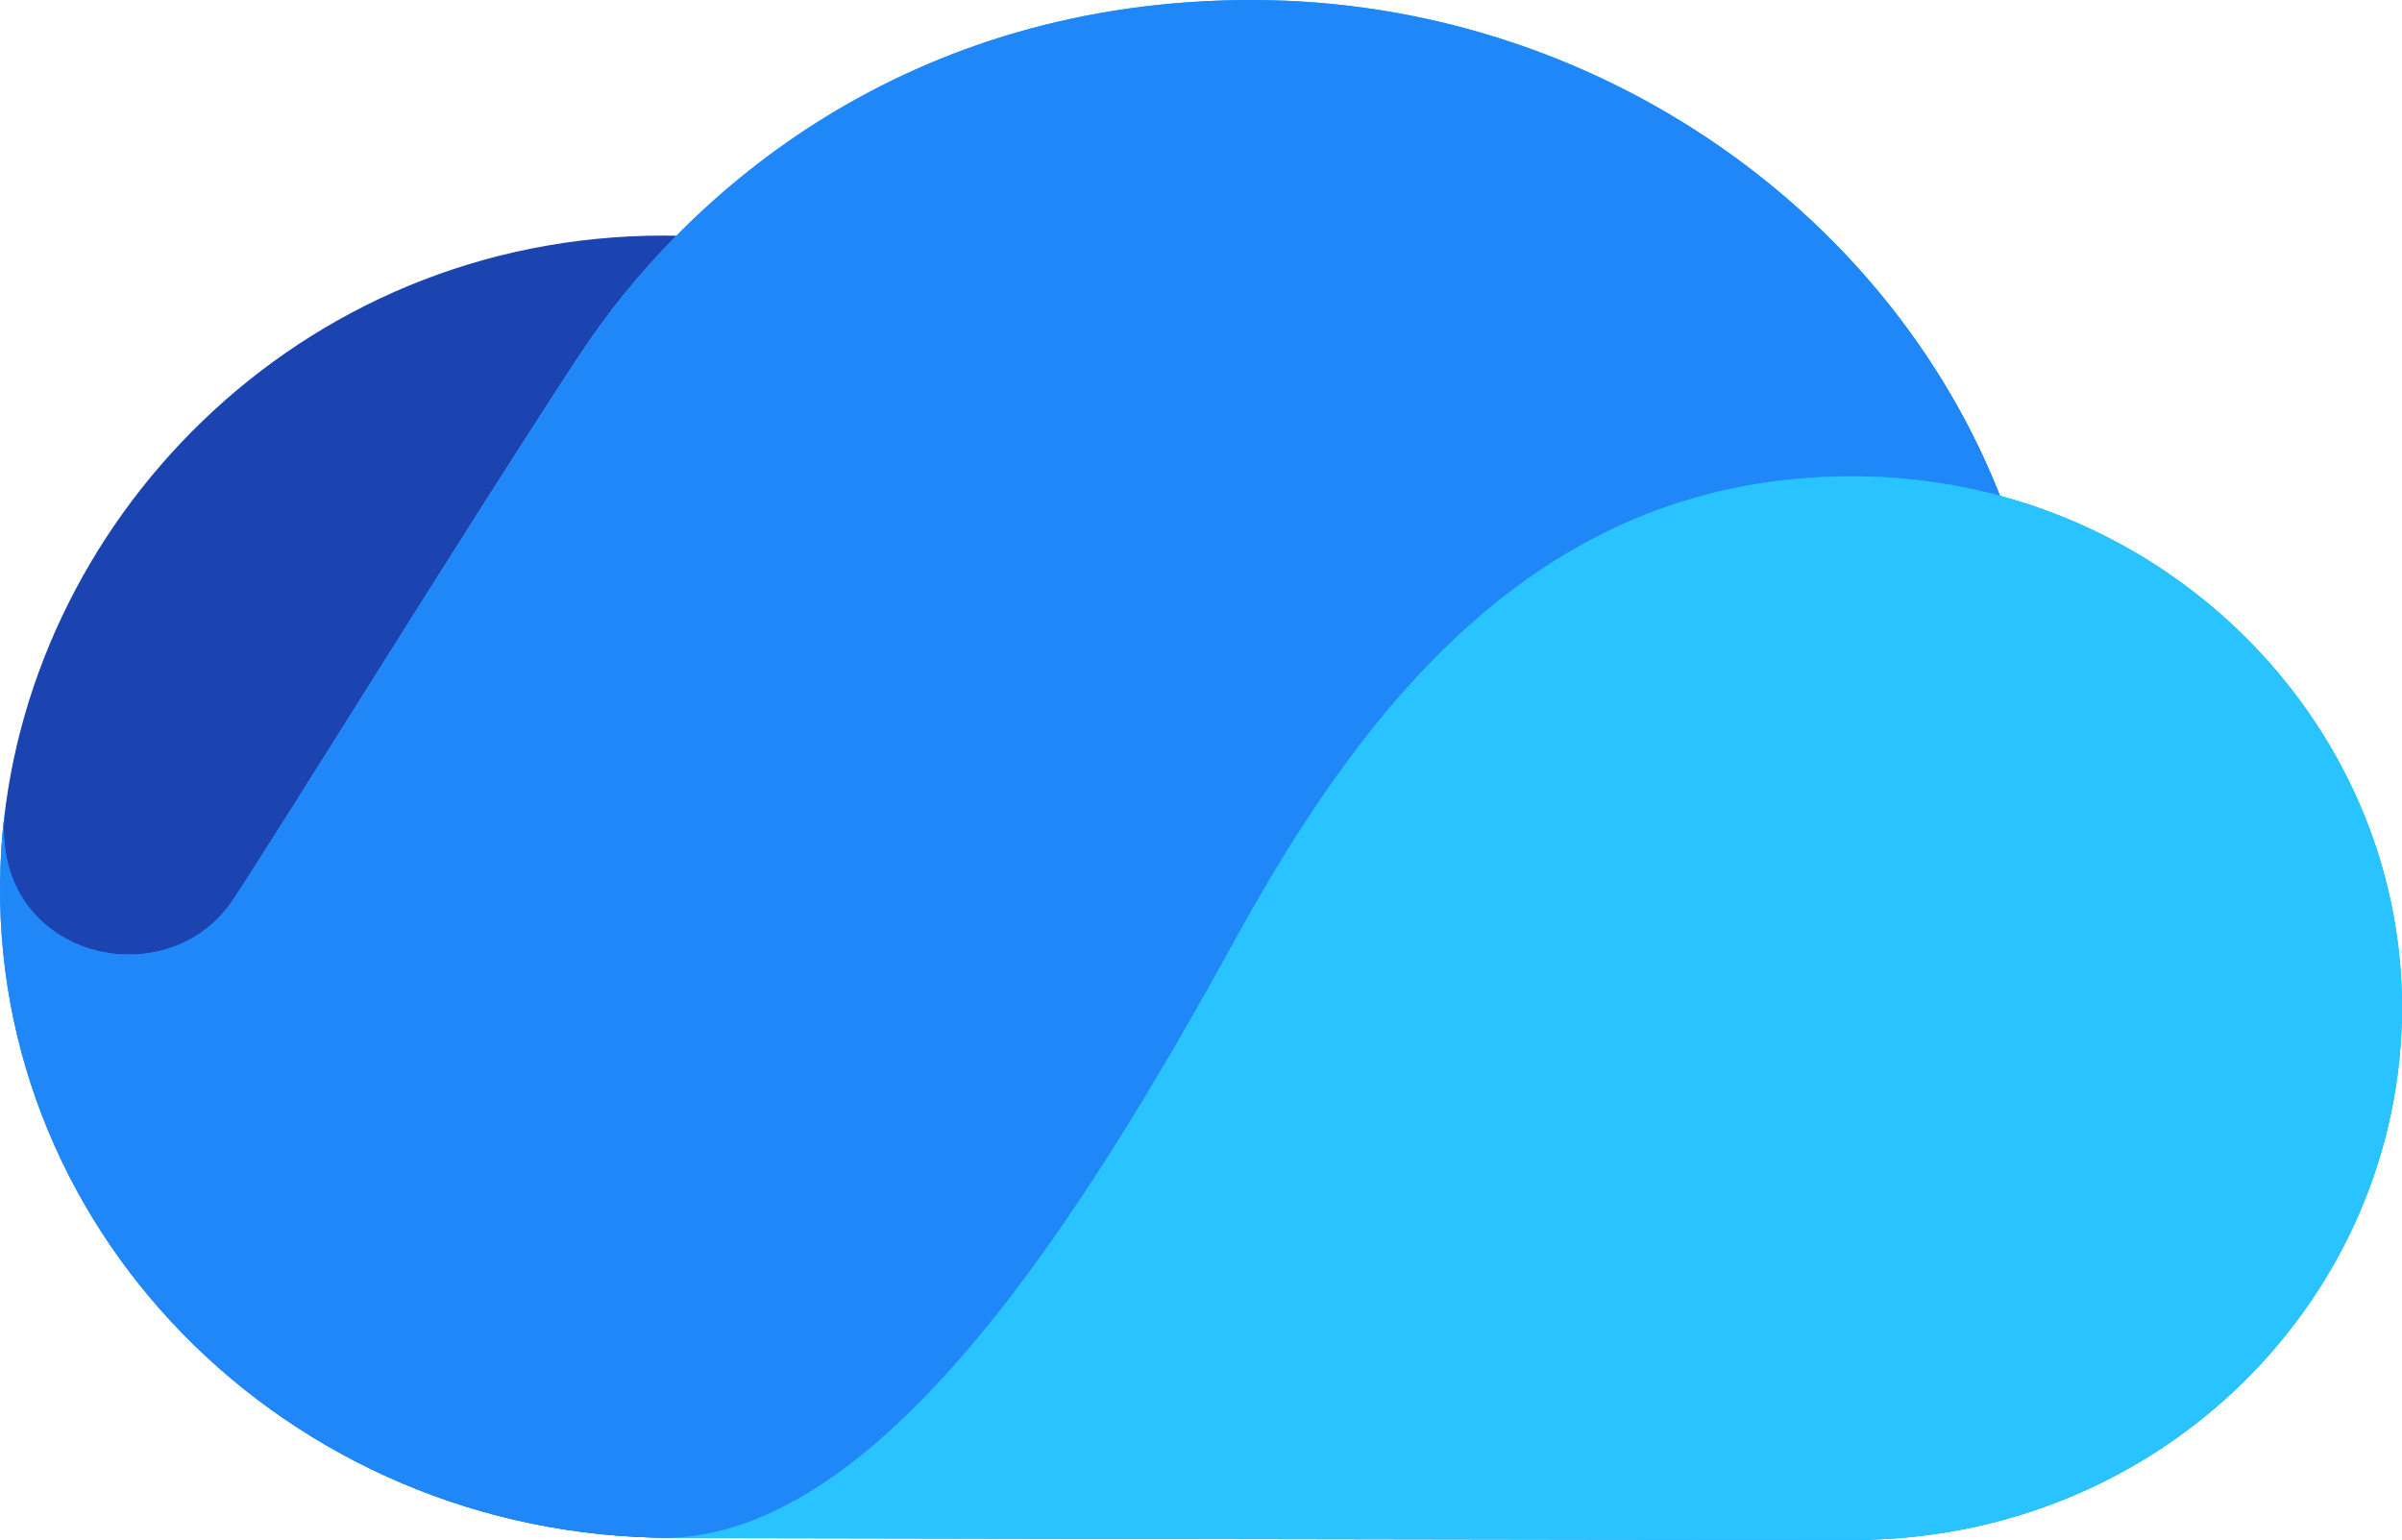
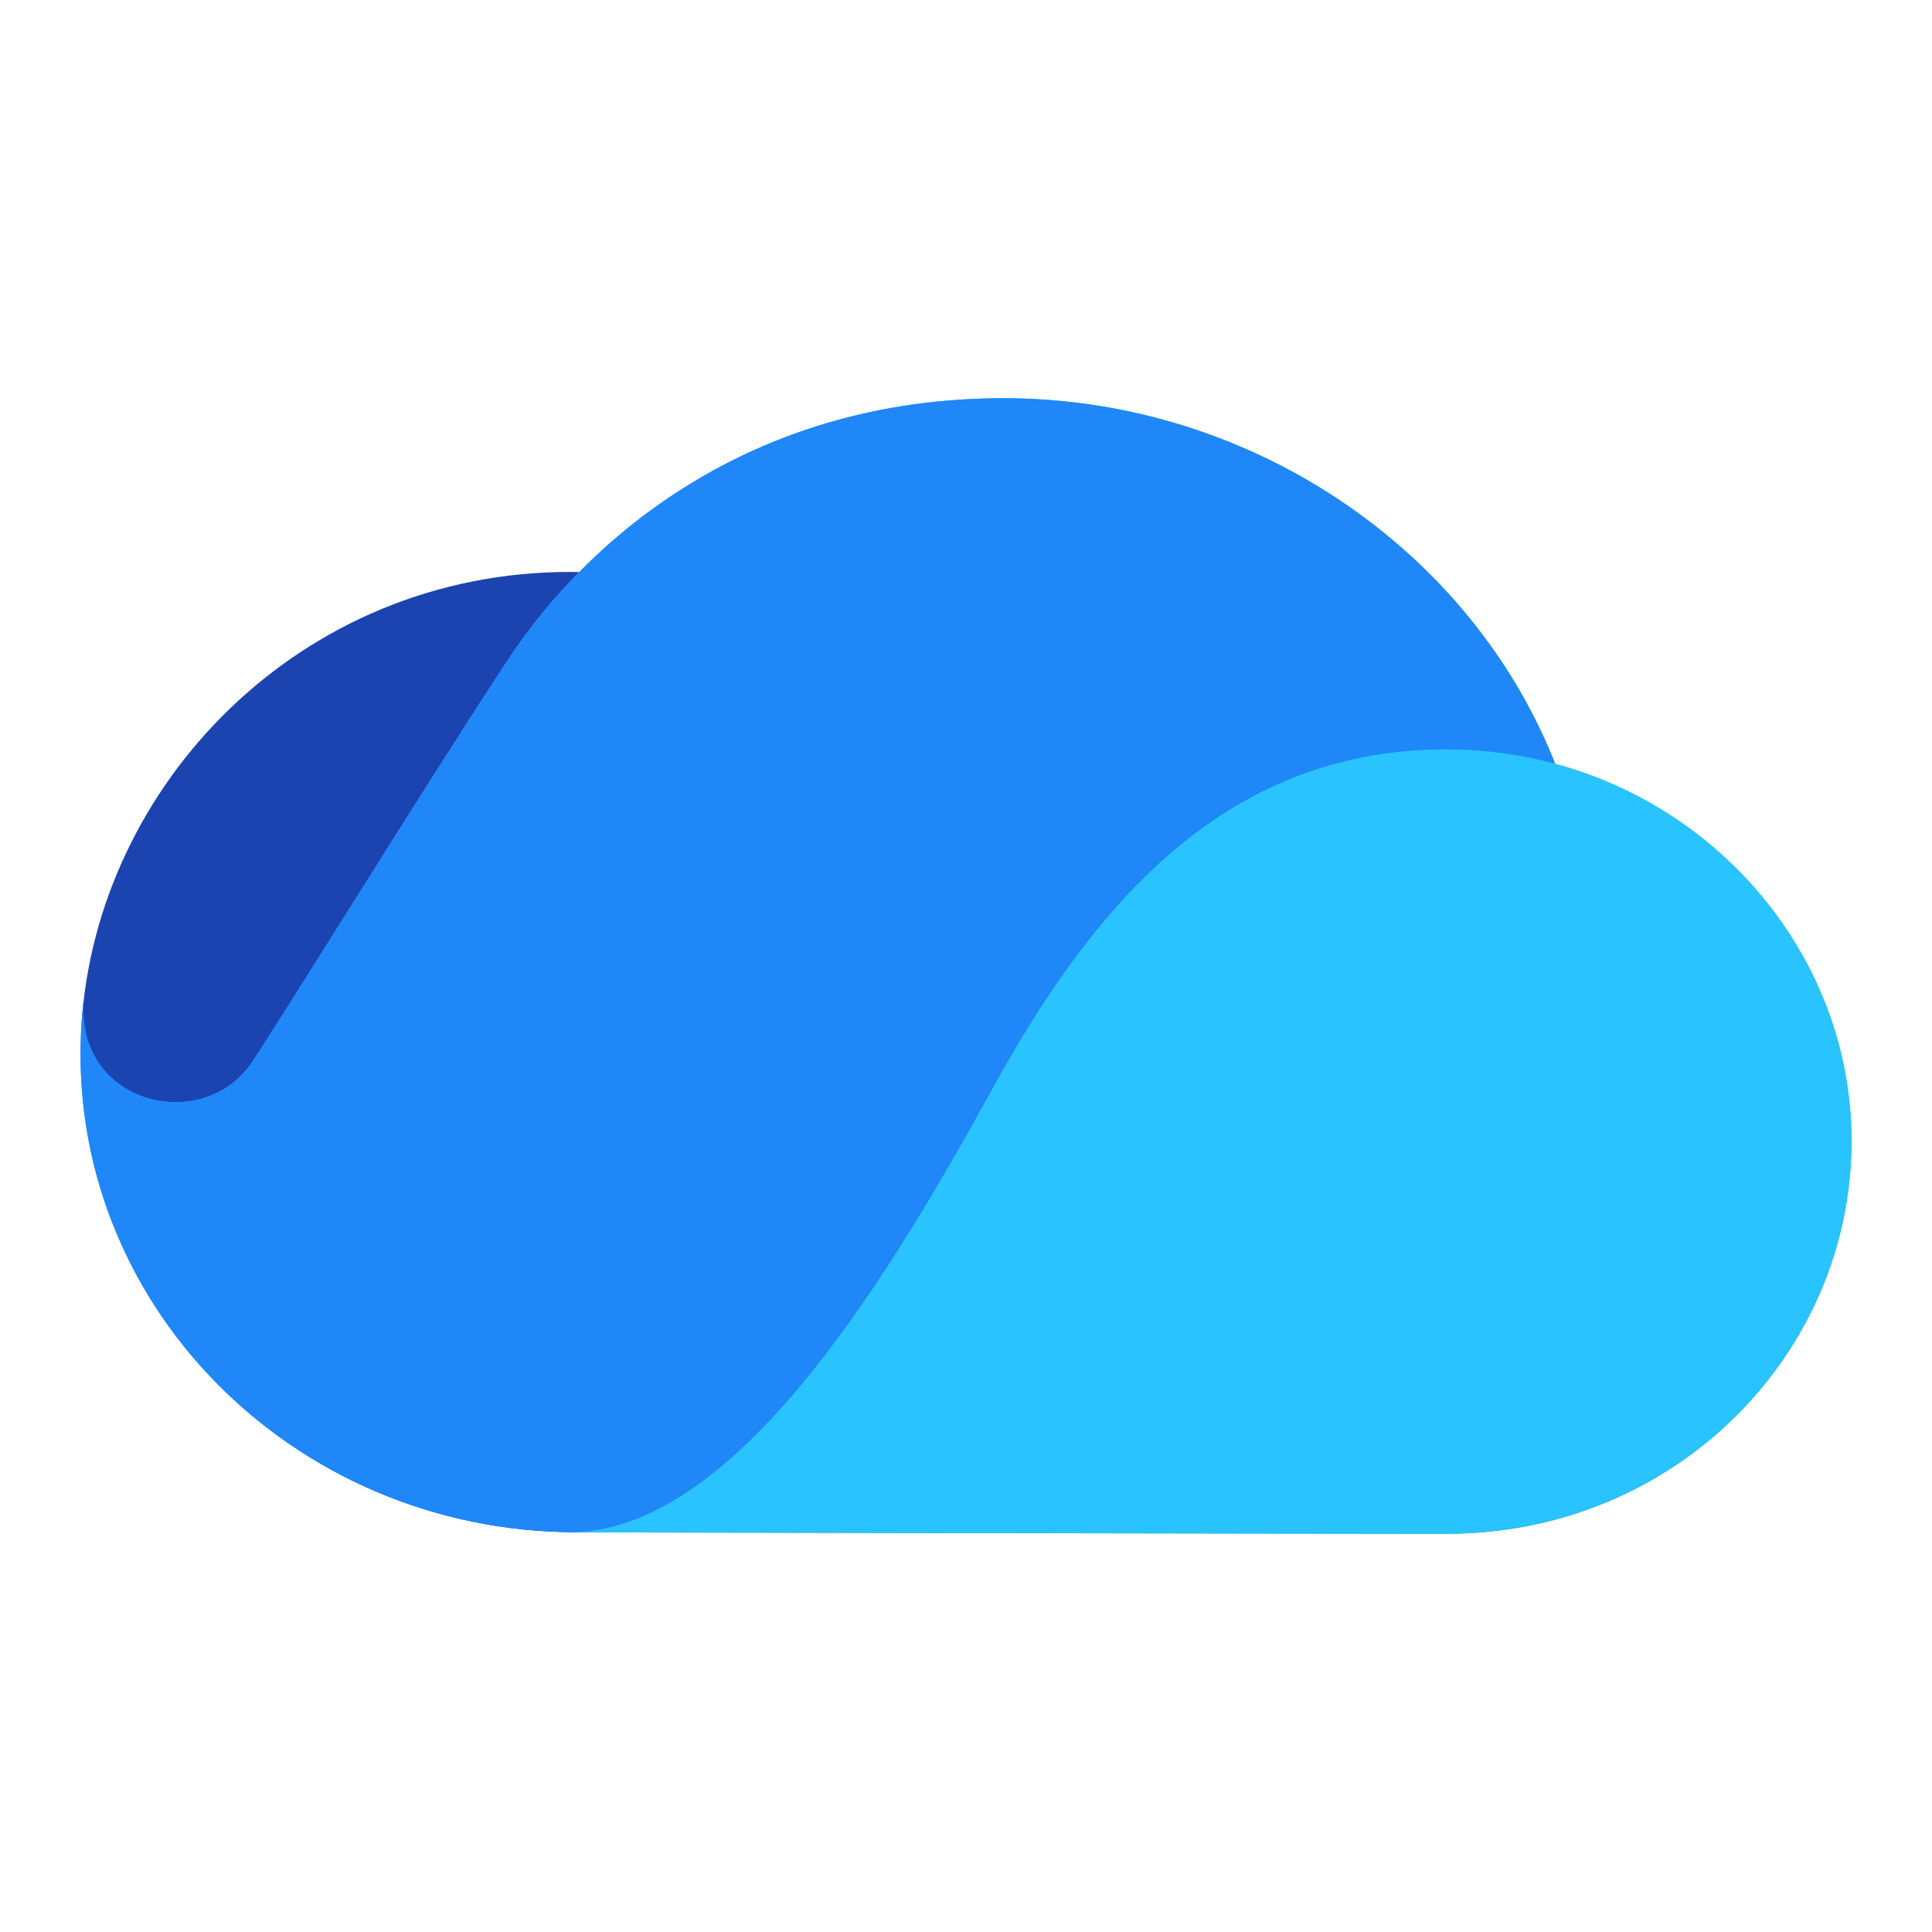
- <svg xmlns="http://www.w3.org/2000/svg" role="img" aria-label="OneDrive" width="800" height="512.946" viewBox="0 0 800 512.946" version="1.1" xml:space="preserve">
+ <svg xmlns="http://www.w3.org/2000/svg" role="img" aria-label="OneDrive" width="24" height="24" viewBox="0 0 24 24" version="1.1" xml:space="preserve">
  <defs id="defs18">
    <style id="style1">
      .k {
        fill: url(#g);
      }
      .k, .l {
        fill-opacity: .9;
      }
      .m {
        fill: url(#d);
      }
      .m, .n {
        fill-opacity: .4;
      }
      .o {
        fill: url(#c);
      }
      .p {
        fill: url(#h);
      }
      .q {
        fill: url(#e);
      }
      .r {
        fill: url(#b);
      }
      .l {
        fill: url(#j);
      }
      .s {
        fill: url(#f);
        fill-opacity: .6;
      }
      .n {
        fill: url(#i);
      }
    </style>
    <radialGradient id="b" data-name="Безымянный градиент" cx="-446.23" cy="850.24" fx="-446.23" fy="850.24" r="6.99" gradientTransform="matrix(28.87975,32.00675,53.69646,-48.39975,-32750.77,55564.7)" gradientUnits="userSpaceOnUse">
      <stop offset="0" stop-color="#4894fe" id="stop1" />
      <stop offset=".7" stop-color="#0934b3" id="stop2" />
    </radialGradient>
    <radialGradient id="c" data-name="Безымянный градиент 2" cx="-463.71" cy="855.09" fx="-463.71" fy="855.09" r="6.99" gradientTransform="matrix(-6.14743,6.839448,4.902787,4.785527,-6383.766,-660.8305)" gradientUnits="userSpaceOnUse">
      <stop offset=".17" stop-color="#23c0fe" id="stop3" />
      <stop offset=".53" stop-color="#1c91ff" id="stop4" />
    </radialGradient>
    <radialGradient id="d" data-name="Безымянный градиент 3" cx="-478.67" cy="847.12" fx="-478.67" fy="847.12" r="6.99" gradientTransform="matrix(-1.461559,-1.183256,-2.557123,3.429994,2094.745,-3194.299)" gradientUnits="userSpaceOnUse">
      <stop offset="0" stop-color="#fff" id="stop5" />
      <stop offset=".66" stop-color="#adc0ff" stop-opacity="0" id="stop6" />
    </radialGradient>
    <radialGradient id="e" data-name="Безымянный градиент 4" cx="-484.89" cy="847.31" fx="-484.89" fy="847.31" r="6.99" gradientTransform="matrix(-1.641771,-1.339719,-1.92223,2.558038,1475.079,-2524.151)" gradientUnits="userSpaceOnUse">
      <stop offset="0" stop-color="#033acc" id="stop7" />
      <stop offset="1" stop-color="#368eff" stop-opacity="0" id="stop8" />
    </radialGradient>
    <radialGradient id="f" data-name="Безымянный градиент 5" cx="-454.42" cy="853.18" fx="-454.42" fy="853.18" r="6.99" gradientTransform="matrix(1.876234,4.175889,4.554181,-2.2224,-2405.568,4063.068)" gradientUnits="userSpaceOnUse">
      <stop offset=".59" stop-color="#3464e3" stop-opacity="0" id="stop9" />
      <stop offset="1" stop-color="#033acc" id="stop10" />
    </radialGradient>
    <radialGradient id="g" data-name="Безымянный градиент 6" cx="-465.3" cy="852.63" fx="-465.3" fy="852.63" r="6.99" gradientTransform="matrix(-101.3552,93.7574,146.5162,158.2474,-171232.53,-91444.13)" gradientUnits="userSpaceOnUse">
      <stop offset="0" stop-color="#4bfde8" id="stop11" />
      <stop offset=".54" stop-color="#4bfde8" stop-opacity="0" id="stop12" />
    </radialGradient>
    <linearGradient id="h" data-name="Безымянный градиент 7" x1="638.67" y1="2.44" x2="638.67" y2="421.76" gradientTransform="matrix(0.04842878,0,0,-0.050491,617.1878,301.5912)" gradientUnits="userSpaceOnUse">
      <stop offset="0" stop-color="#0086ff" id="stop13" />
      <stop offset=".49" stop-color="#0bf" id="stop14" />
    </linearGradient>
    <radialGradient id="i" data-name="Безымянный градиент 8" cx="-445.42" cy="847.35" fx="-445.42" fy="847.35" r="6.99" gradientTransform="matrix(2.924019,1.118018,1.917628,-5.446572,313.7853,5395.719)" gradientUnits="userSpaceOnUse">
      <stop offset="0" stop-color="#fff" id="stop15" />
      <stop offset=".79" stop-color="#fff" stop-opacity="0" id="stop16" />
    </radialGradient>
    <radialGradient id="j" data-name="Безымянный градиент 9" cx="-468.67" cy="861.39" fx="-468.67" fy="861.39" r="6.99" gradientTransform="matrix(-67.45933,53.77501,53.21816,66.68832,-76468.45,-32083.78)" gradientUnits="userSpaceOnUse">
      <stop offset="0" stop-color="#4bfde8" id="stop17" />
      <stop offset=".58" stop-color="#4bfde8" stop-opacity="0" id="stop18" />
    </radialGradient>
  </defs>
-   <g id="g26" transform="matrix(16.51894,0,0,16.51894,-10195.283,-4467.346)">
-     <path class="r" d="m 630.572,275.188 c -7.404,0 -12.938,5.845 -13.355,12.356 0.258,1.403 1.106,4.173 2.433,4.031 1.659,-0.178 5.839,0 9.403,-6.224 2.604,-4.546 7.96,-10.163 1.518,-10.163 z" id="path18" style="fill:#1b44b1;fill-opacity:1;stroke-width:0.049" />
-     <path class="o" d="m 628.859,277.617 c -2.489,3.8 -5.839,9.245 -6.969,10.958 -1.344,2.037 -4.903,1.171 -4.608,-1.748 -0.029,0.237 -0.051,0.476 -0.067,0.716 -0.487,7.595 5.758,13.903 13.528,13.903 8.564,0 28.988,-10.291 26.922,-20.601 -2.178,-6.06 -8.302,-10.407 -15.241,-10.407 -6.939,0 -11.387,3.856 -13.563,7.179 z" id="path19" style="fill:url(#c);stroke-width:0.049" />
-     <path class="m" d="m 628.859,277.617 c -2.489,3.8 -5.839,9.245 -6.969,10.958 -1.344,2.037 -4.903,1.171 -4.608,-1.748 -0.029,0.237 -0.051,0.476 -0.067,0.716 -0.487,7.595 5.758,13.903 13.528,13.903 8.564,0 28.988,-10.291 26.922,-20.601 -2.178,-6.06 -8.302,-10.407 -15.241,-10.407 -6.939,0 -11.387,3.856 -13.563,7.179 z" id="path20" style="fill:url(#d);stroke-width:0.049" />
-     <path class="q" d="m 628.859,277.617 c -2.489,3.8 -5.839,9.245 -6.969,10.958 -1.344,2.037 -4.903,1.171 -4.608,-1.748 -0.029,0.237 -0.051,0.476 -0.067,0.716 -0.487,7.595 5.758,13.903 13.528,13.903 8.564,0 28.988,-10.291 26.922,-20.601 -2.178,-6.06 -8.302,-10.407 -15.241,-10.407 -6.939,0 -11.387,3.856 -13.563,7.179 z" id="path21" style="fill:url(#e);stroke-width:0.049" />
-     <path class="s" d="m 628.859,277.617 c -2.489,3.8 -5.839,9.245 -6.969,10.958 -1.344,2.037 -4.903,1.171 -4.608,-1.748 -0.029,0.237 -0.051,0.476 -0.067,0.716 -0.487,7.595 5.758,13.903 13.528,13.903 8.564,0 28.988,-10.291 26.922,-20.601 -2.178,-6.06 -8.302,-10.407 -15.241,-10.407 -6.939,0 -11.387,3.856 -13.563,7.179 z" id="path22" style="fill:url(#f);stroke-width:0.049" />
-     <path class="k" d="m 628.859,277.617 c -2.489,3.8 -5.839,9.245 -6.969,10.958 -1.344,2.037 -4.903,1.171 -4.608,-1.748 -0.029,0.237 -0.051,0.476 -0.067,0.716 -0.487,7.595 5.758,13.903 13.528,13.903 8.564,0 28.988,-10.291 26.922,-20.601 -2.178,-6.06 -8.302,-10.407 -15.241,-10.407 -6.939,0 -11.387,3.856 -13.563,7.179 z" id="path23" style="fill:#1f87f7;fill-opacity:1;stroke-width:0.049" />
-     <path class="p" d="m 630.619,301.451 c 0,0 20.449,0.039 23.917,0.039 6.294,0 11.081,-4.956 11.081,-10.739 0,-5.783 -4.882,-10.709 -11.081,-10.709 -6.199,0 -9.768,4.472 -12.449,9.353 -3.142,5.72 -7.149,11.987 -11.468,12.056 z" id="path24" style="fill:url(#h);stroke-width:0.049" />
-     <path class="n" d="m 630.619,301.451 c 0,0 20.449,0.039 23.917,0.039 6.294,0 11.081,-4.956 11.081,-10.739 0,-5.783 -4.882,-10.709 -11.081,-10.709 -6.199,0 -9.768,4.472 -12.449,9.353 -3.142,5.72 -7.149,11.987 -11.468,12.056 z" id="path25" style="fill:url(#i);stroke-width:0.049" />
-     <path class="l" d="m 630.619,301.451 c 0,0 20.449,0.039 23.917,0.039 6.294,0 11.081,-4.956 11.081,-10.739 0,-5.783 -4.882,-10.709 -11.081,-10.709 -6.199,0 -9.768,4.472 -12.449,9.353 -3.142,5.72 -7.149,11.987 -11.468,12.056 z" id="path26" style="fill:#29c3ff;fill-opacity:1;stroke-width:0.049" />
+   <g transform="translate(1 4.947) scale(0.0275)">
+     <g id="g26" transform="matrix(16.51894,0,0,16.51894,-10195.283,-4467.346)">
+       <path class="r" d="m 630.572,275.188 c -7.404,0 -12.938,5.845 -13.355,12.356 0.258,1.403 1.106,4.173 2.433,4.031 1.659,-0.178 5.839,0 9.403,-6.224 2.604,-4.546 7.96,-10.163 1.518,-10.163 z" id="path18" style="fill:#1b44b1;fill-opacity:1;stroke-width:0.049" />
+       <path class="o" d="m 628.859,277.617 c -2.489,3.8 -5.839,9.245 -6.969,10.958 -1.344,2.037 -4.903,1.171 -4.608,-1.748 -0.029,0.237 -0.051,0.476 -0.067,0.716 -0.487,7.595 5.758,13.903 13.528,13.903 8.564,0 28.988,-10.291 26.922,-20.601 -2.178,-6.06 -8.302,-10.407 -15.241,-10.407 -6.939,0 -11.387,3.856 -13.563,7.179 z" id="path19" style="fill:url(#c);stroke-width:0.049" />
+       <path class="m" d="m 628.859,277.617 c -2.489,3.8 -5.839,9.245 -6.969,10.958 -1.344,2.037 -4.903,1.171 -4.608,-1.748 -0.029,0.237 -0.051,0.476 -0.067,0.716 -0.487,7.595 5.758,13.903 13.528,13.903 8.564,0 28.988,-10.291 26.922,-20.601 -2.178,-6.06 -8.302,-10.407 -15.241,-10.407 -6.939,0 -11.387,3.856 -13.563,7.179 z" id="path20" style="fill:url(#d);stroke-width:0.049" />
+       <path class="q" d="m 628.859,277.617 c -2.489,3.8 -5.839,9.245 -6.969,10.958 -1.344,2.037 -4.903,1.171 -4.608,-1.748 -0.029,0.237 -0.051,0.476 -0.067,0.716 -0.487,7.595 5.758,13.903 13.528,13.903 8.564,0 28.988,-10.291 26.922,-20.601 -2.178,-6.06 -8.302,-10.407 -15.241,-10.407 -6.939,0 -11.387,3.856 -13.563,7.179 z" id="path21" style="fill:url(#e);stroke-width:0.049" />
+       <path class="s" d="m 628.859,277.617 c -2.489,3.8 -5.839,9.245 -6.969,10.958 -1.344,2.037 -4.903,1.171 -4.608,-1.748 -0.029,0.237 -0.051,0.476 -0.067,0.716 -0.487,7.595 5.758,13.903 13.528,13.903 8.564,0 28.988,-10.291 26.922,-20.601 -2.178,-6.06 -8.302,-10.407 -15.241,-10.407 -6.939,0 -11.387,3.856 -13.563,7.179 z" id="path22" style="fill:url(#f);stroke-width:0.049" />
+       <path class="k" d="m 628.859,277.617 c -2.489,3.8 -5.839,9.245 -6.969,10.958 -1.344,2.037 -4.903,1.171 -4.608,-1.748 -0.029,0.237 -0.051,0.476 -0.067,0.716 -0.487,7.595 5.758,13.903 13.528,13.903 8.564,0 28.988,-10.291 26.922,-20.601 -2.178,-6.06 -8.302,-10.407 -15.241,-10.407 -6.939,0 -11.387,3.856 -13.563,7.179 z" id="path23" style="fill:#1f87f7;fill-opacity:1;stroke-width:0.049" />
+       <path class="p" d="m 630.619,301.451 c 0,0 20.449,0.039 23.917,0.039 6.294,0 11.081,-4.956 11.081,-10.739 0,-5.783 -4.882,-10.709 -11.081,-10.709 -6.199,0 -9.768,4.472 -12.449,9.353 -3.142,5.72 -7.149,11.987 -11.468,12.056 z" id="path24" style="fill:url(#h);stroke-width:0.049" />
+       <path class="n" d="m 630.619,301.451 c 0,0 20.449,0.039 23.917,0.039 6.294,0 11.081,-4.956 11.081,-10.739 0,-5.783 -4.882,-10.709 -11.081,-10.709 -6.199,0 -9.768,4.472 -12.449,9.353 -3.142,5.72 -7.149,11.987 -11.468,12.056 z" id="path25" style="fill:url(#i);stroke-width:0.049" />
+       <path class="l" d="m 630.619,301.451 c 0,0 20.449,0.039 23.917,0.039 6.294,0 11.081,-4.956 11.081,-10.739 0,-5.783 -4.882,-10.709 -11.081,-10.709 -6.199,0 -9.768,4.472 -12.449,9.353 -3.142,5.72 -7.149,11.987 -11.468,12.056 z" id="path26" style="fill:#29c3ff;fill-opacity:1;stroke-width:0.049" />
+     </g>
  </g>
</svg>
